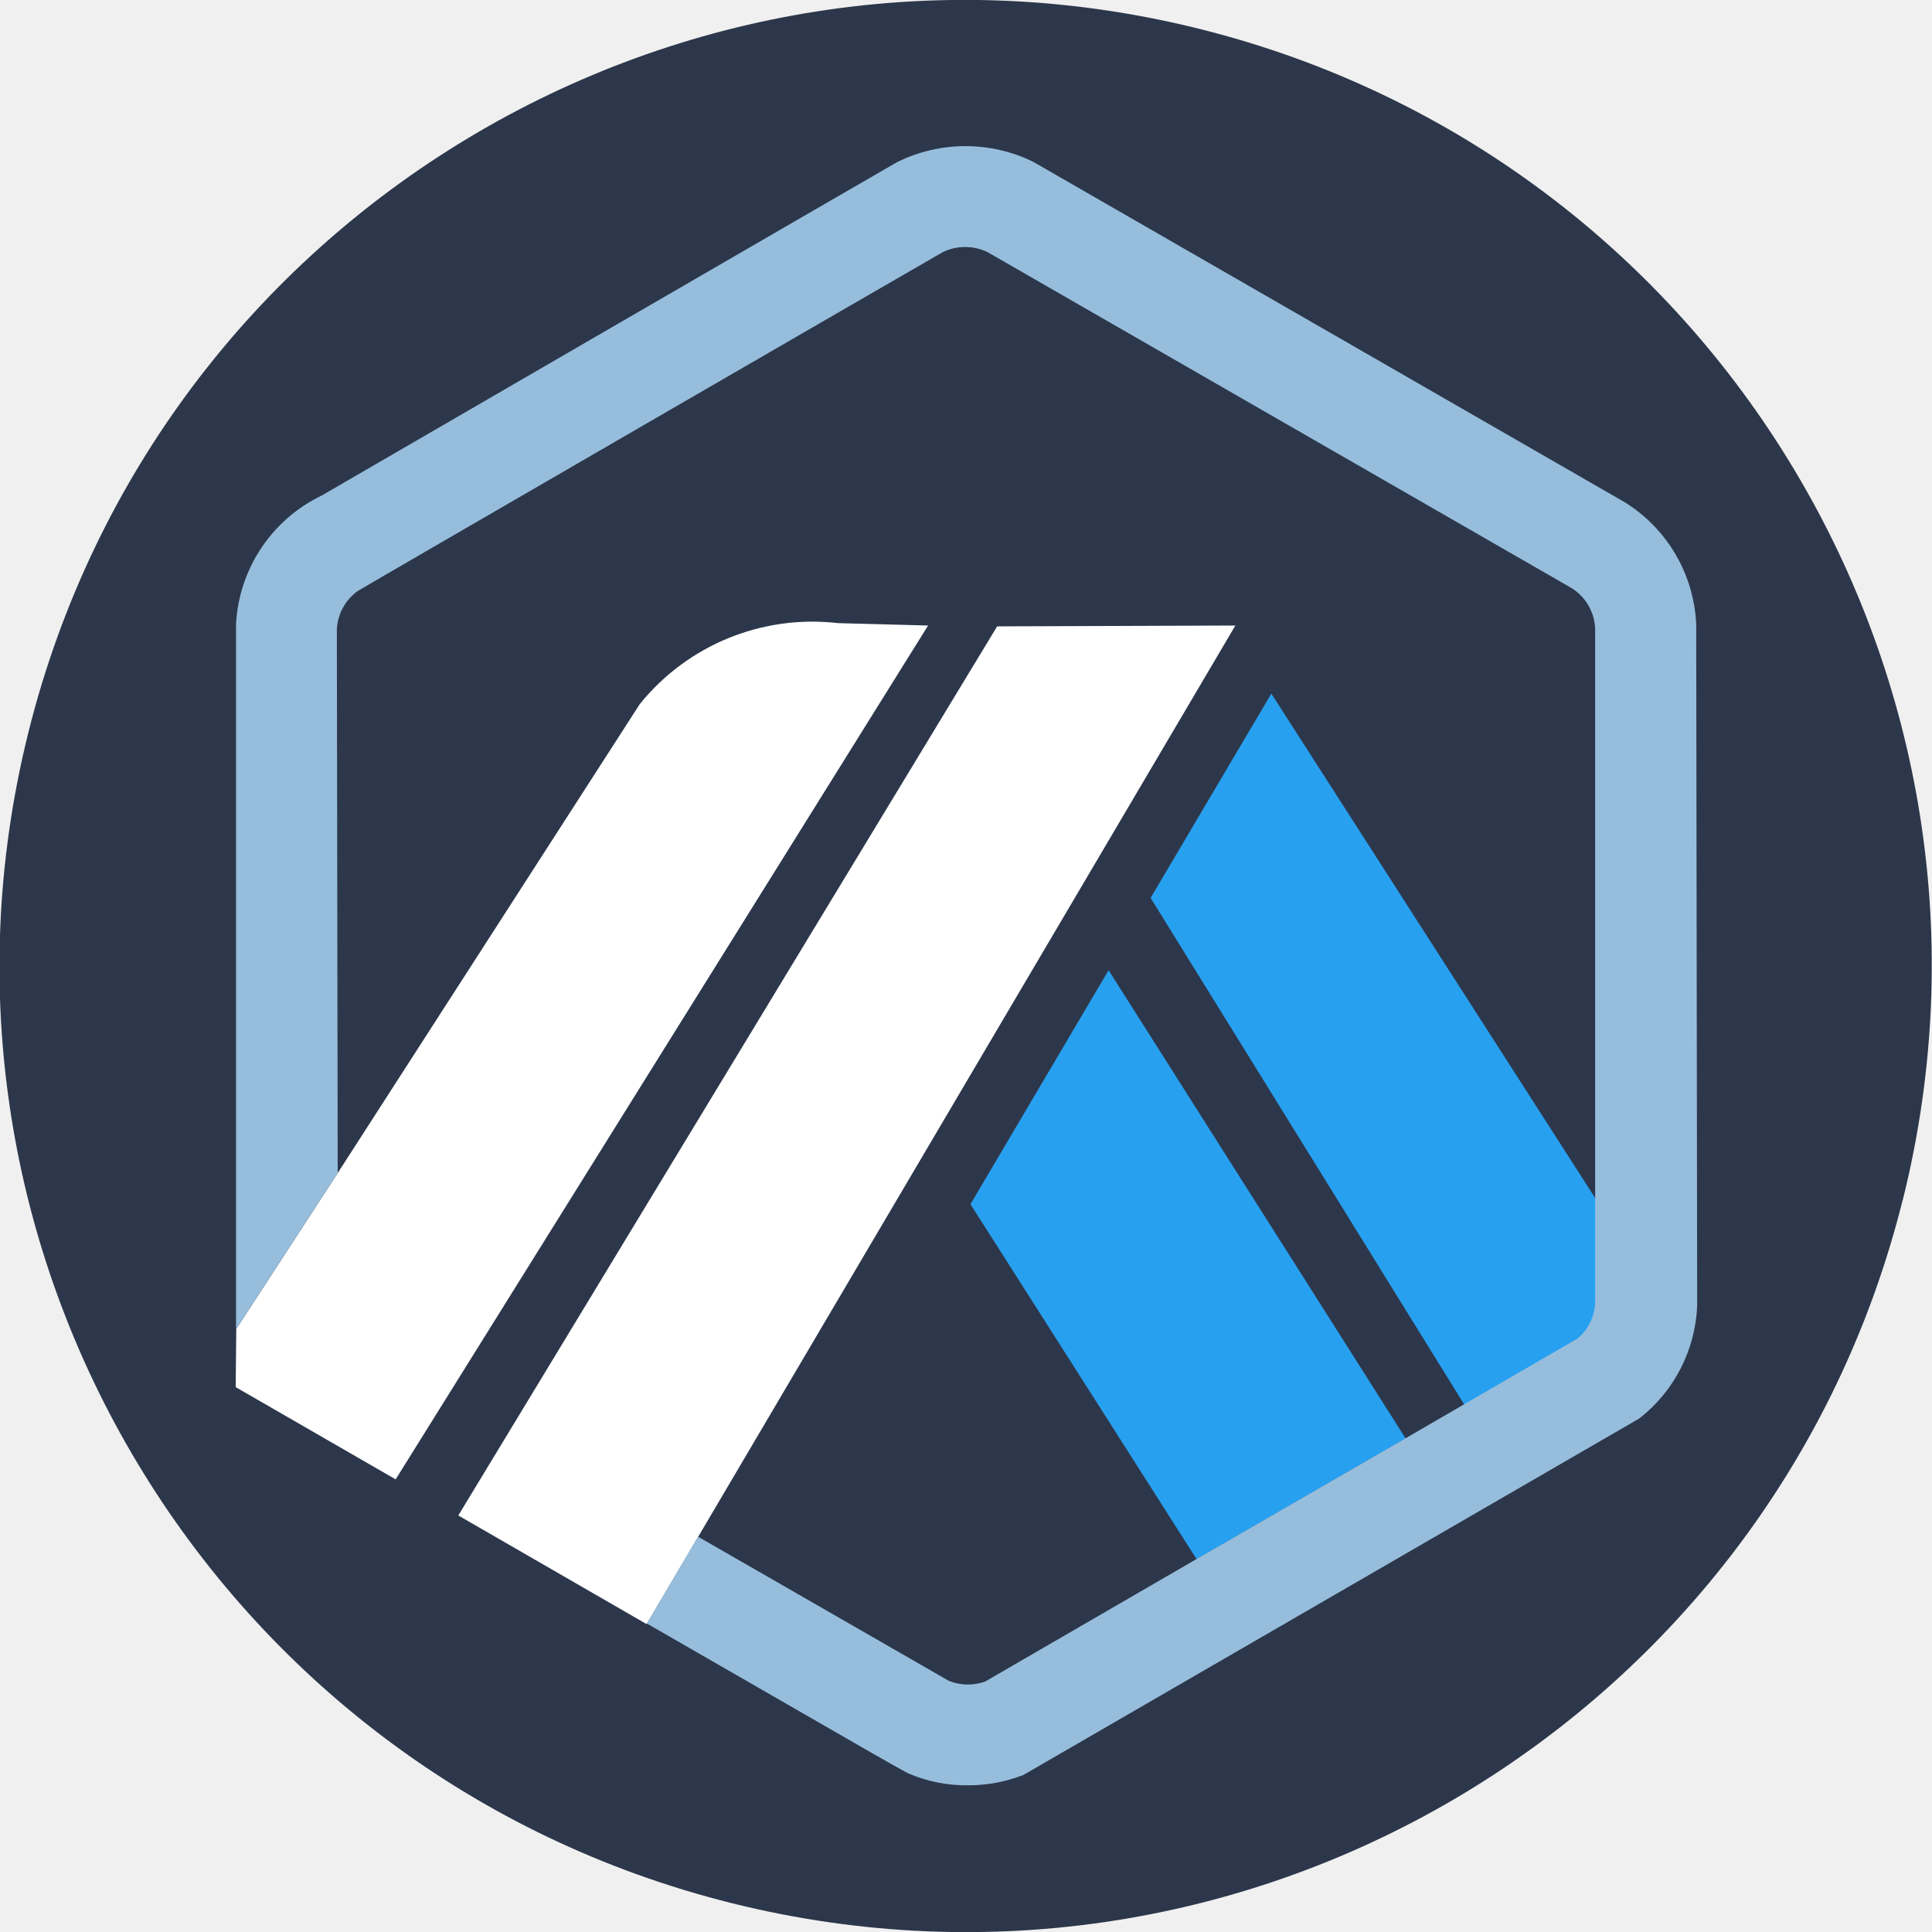
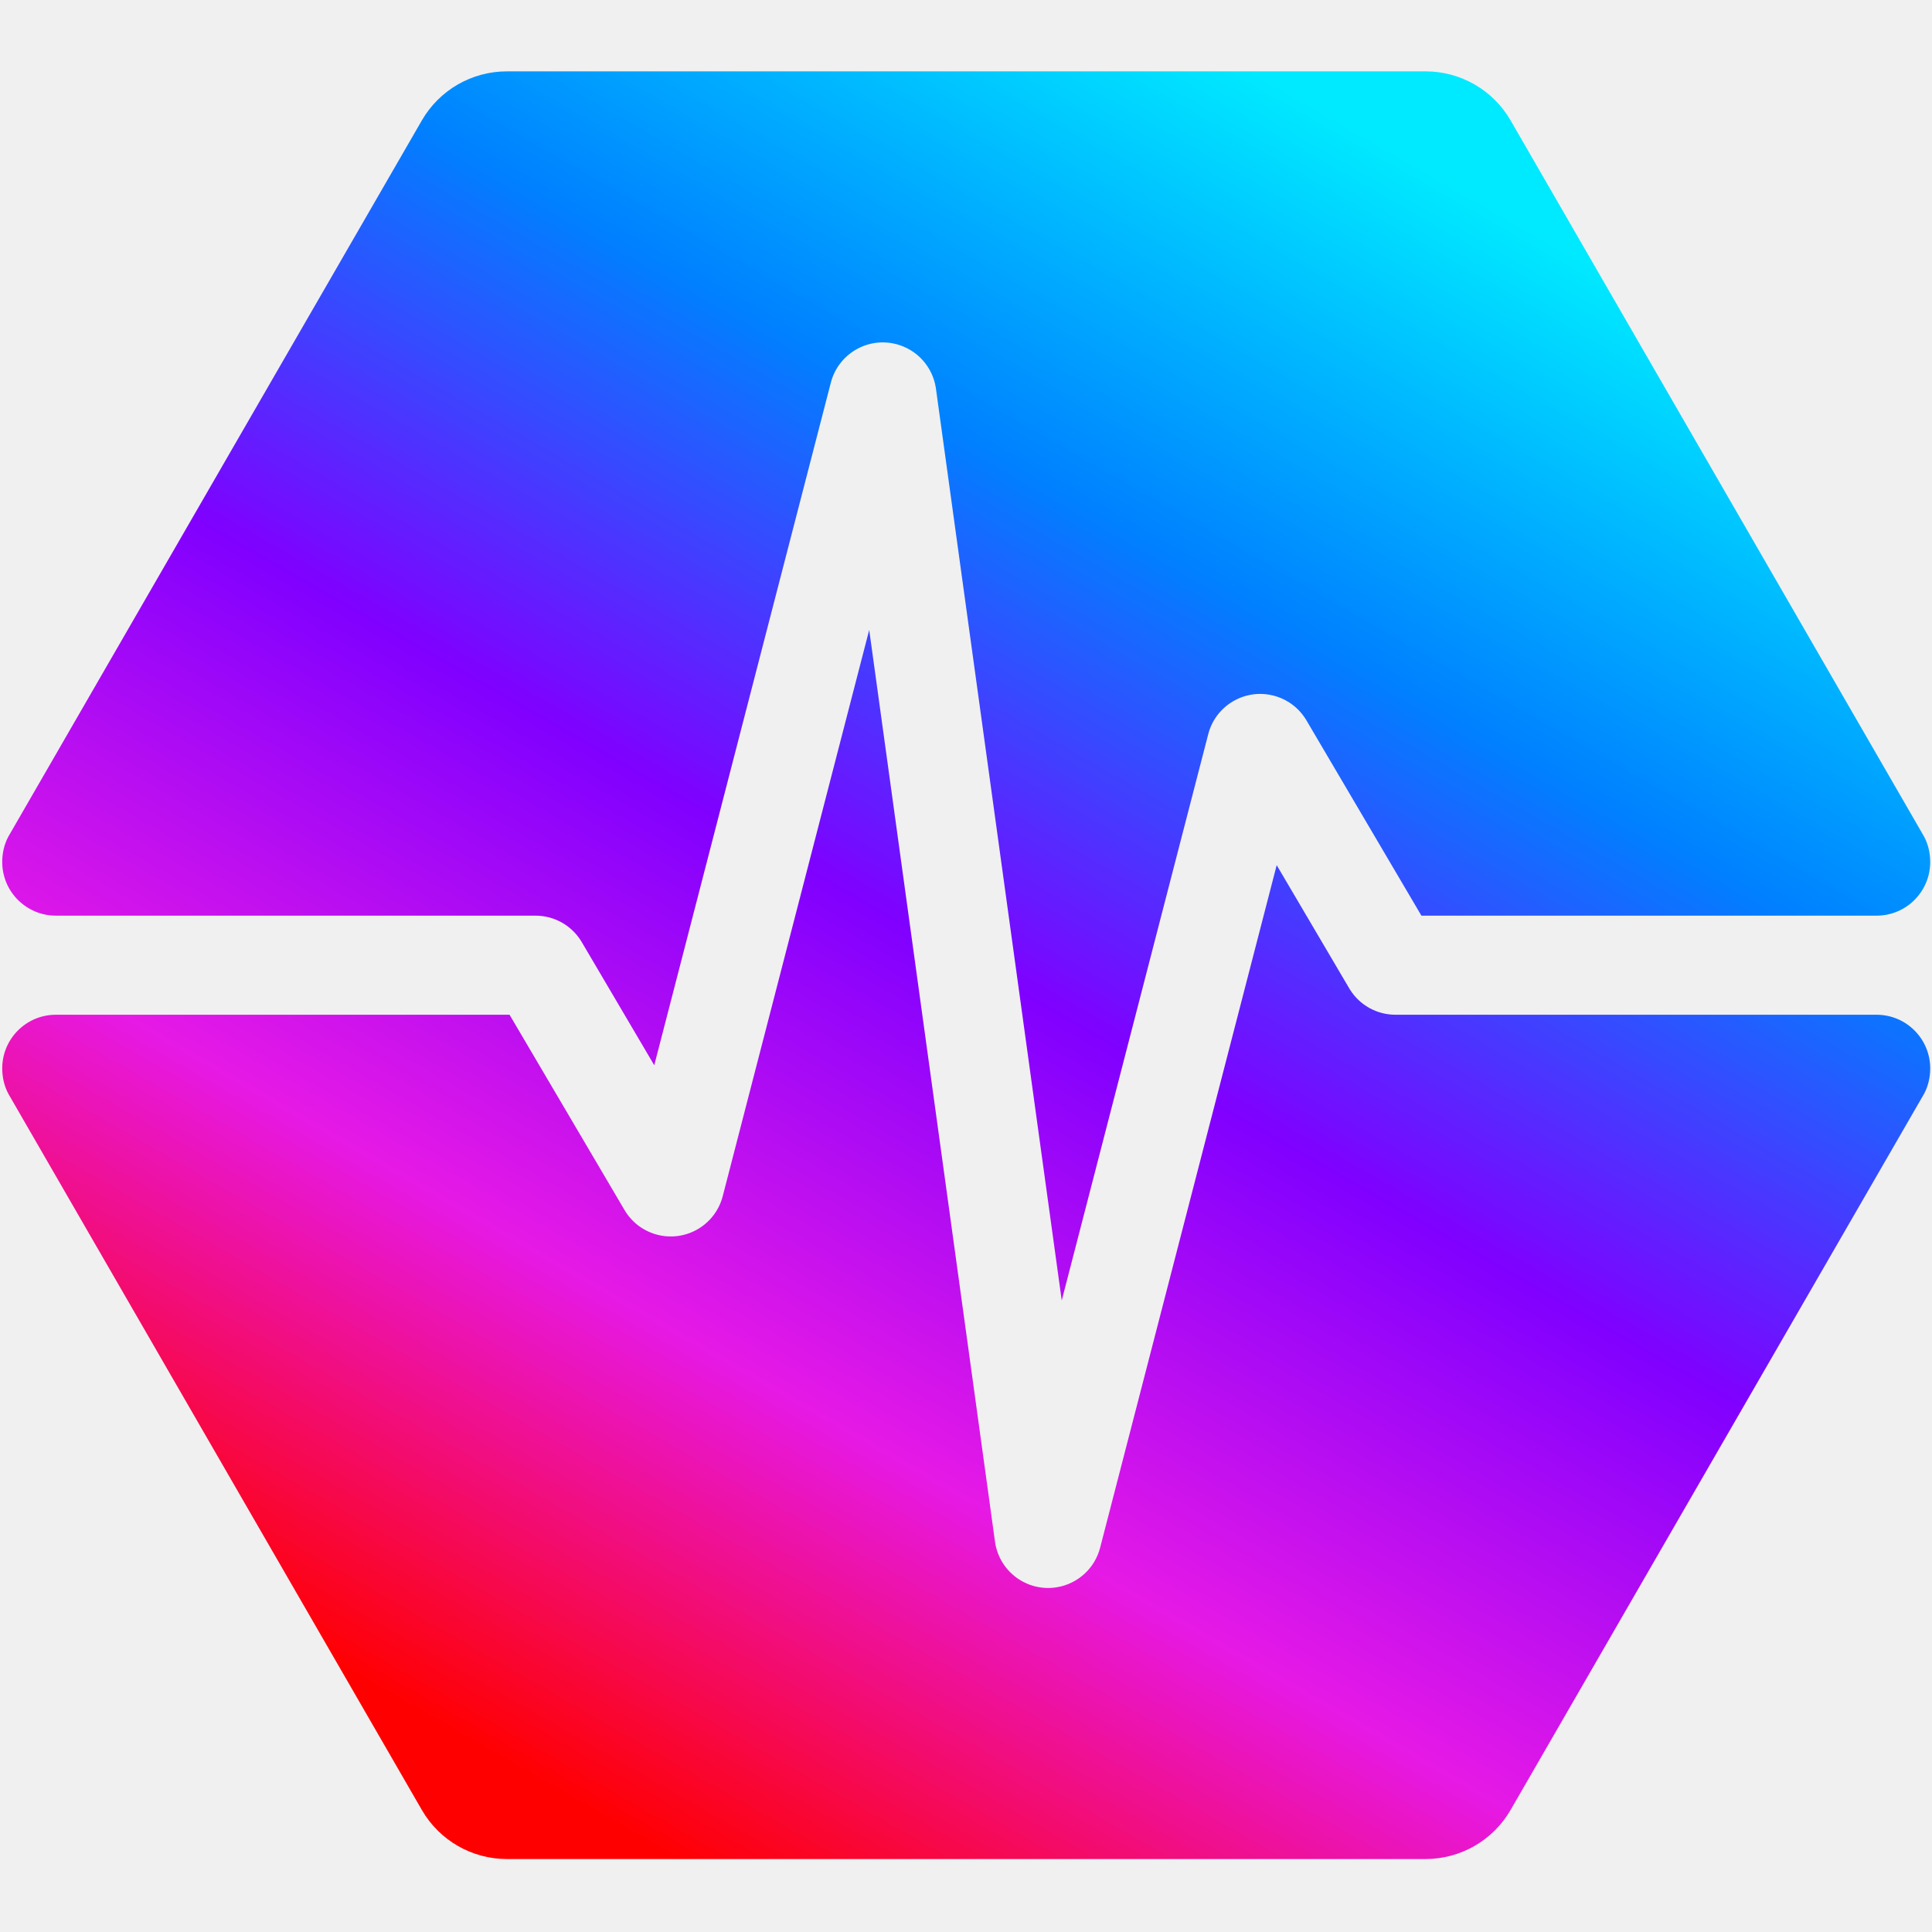
- <svg xmlns="http://www.w3.org/2000/svg" height="16.002" viewBox="0 0 16 16.002" width="16">
-   <path d="m0 .002h16v16h-16z" fill="none" />
-   <path d="m15.76 9.937a8 8 0 1 1 -5.826-9.697 8 8 0 0 1 5.826 9.7z" fill="#2d374b" transform="translate(0 -.001)" />
-   <path d="m56.815 50.236 1-1.692 2.685 4.187v.8l-.009-5.53a.417.417 0 0 0 -.193-.332l-4.84-2.784a.426.426 0 0 0 -.37 0 .4.4 0 0 0 -.043.025l-.017.011-4.7 2.723-.018.008a.425.425 0 0 0 -.069.04.418.418 0 0 0 -.173.313l.007 4.506 2.5-3.881a1.836 1.836 0 0 1 1.64-.671l.748.02-4.41 7.072.52.3 4.463-7.364 1.973-.007-4.451 7.55 1.862 1.07.222.127a.426.426 0 0 0 .3.006l4.908-2.844-.938.544zm.381 5.481-1.873-2.94 1.144-1.941 2.46 3.878z" fill="#2d374b" transform="translate(-47.284 -42.803)" />
-   <path d="m237.768 260.856 1.873 2.94 1.731-1-2.46-3.878z" fill="#28a0f0" transform="translate(-229.73 -250.882)" />
-   <path d="m294.821 181.959v-.8l-2.688-4.187-1 1.692 2.6 4.2.938-.544a.416.416 0 0 0 .154-.3z" fill="#28a0f0" transform="translate(-281.603 -171.227)" />
-   <path d="m20.219 162.574 1.325.764 4.41-7.072-.748-.02a1.836 1.836 0 0 0 -1.64.671l-2.5 3.881-.842 1.294z" fill="#fff" transform="translate(-18.267 -151.085)" />
-   <path d="m92.605 156.964-1.973.007-4.463 7.364 1.56.9.424-.719z" fill="#fff" transform="translate(-82.373 -151.783)" />
-   <path d="m32.315 18.978a1.256 1.256 0 0 0 -.59-1.01l-4.9-2.82a1.276 1.276 0 0 0 -1.125 0c-.041.021-4.769 2.763-4.769 2.763a1.255 1.255 0 0 0 -.71 1.065v5.84l.842-1.294-.007-4.506a.4.4 0 0 1 .006-.049.415.415 0 0 1 .167-.265c.022-.016 4.831-2.8 4.846-2.807a.427.427 0 0 1 .37 0l4.84 2.784a.417.417 0 0 1 .193.332v5.582a.407.407 0 0 1 -.145.3l-.938.544-.484.281-1.731 1-1.755 1.017a.426.426 0 0 1 -.3-.006l-2.077-1.194-.424.719 1.866 1.074.162.092c.07.039.117.065.134.074a1.212 1.212 0 0 0 .5.1 1.248 1.248 0 0 0 .457-.086l5.1-2.952a1.246 1.246 0 0 0 .48-.939z" fill="#96bedc" transform="translate(-18.266 -13.807)" />
+ <svg xmlns="http://www.w3.org/2000/svg" width="16px" height="16px" viewBox="0 0 433 402" version="1.1">
+   <defs>
+     <linearGradient x1="76.226%" y1="7.459%" x2="23.651%" y2="92.566%" id="linearGradient-1">
+       <stop stop-color="#00EAFF" offset="0%" />
+       <stop stop-color="#0080FF" offset="25.253%" />
+       <stop stop-color="#8000FF" offset="49.739%" />
+       <stop stop-color="#E619E6" offset="74.991%" />
+       <stop stop-color="#FF0000" offset="99.914%" />
+     </linearGradient>
+   </defs>
+   <g id="Page-1" stroke="none" stroke-width="1" fill="none" fill-rule="evenodd">
+     <g id="Logo" transform="translate(-133, -149)" fill="url(#linearGradient-1)">
+       <path d="M565.599,372.951 C565.599,375.002 565.124,376.953 564.223,378.645 L471.558,539.145 C467.628,545.952 460.366,550.145 452.506,550.145 L246.593,550.145 C238.733,550.145 231.47,545.952 227.54,539.145 L134.867,378.63 C133.969,376.94 133.5,374.999 133.5,372.951 C133.5,366.308 138.885,360.923 145.528,360.923 L247.199,360.923 L272.965,404.688 L273.124,404.949 C276.562,410.47 283.797,412.269 289.433,408.951 L289.433,408.951 L289.725,408.774 C292.324,407.143 294.205,404.577 294.976,401.598 L294.976,401.598 L327.808,274.678 L355.998,479.012 L356.041,479.297 C357.082,485.725 363.072,490.178 369.558,489.284 L369.558,489.284 L369.852,489.239 C374.548,488.473 378.363,485.004 379.559,480.38 L379.559,480.38 L419.133,327.397 L435.382,354.997 L435.543,355.263 C437.736,358.777 441.59,360.923 445.747,360.923 L445.747,360.923 L553.57,360.923 L553.57,360.923 C560.213,360.923 565.599,366.308 565.599,372.951 Z M452.506,149.494 C460.366,149.494 467.628,153.687 471.558,160.494 L564.229,321.001 C565.125,322.692 565.599,324.641 565.599,326.688 C565.599,333.331 560.213,338.716 553.57,338.716 L451.566,338.716 L425.8,294.951 L425.623,294.659 C423.992,292.06 421.426,290.179 418.447,289.408 L418.447,289.408 L418.167,289.339 C411.827,287.857 405.429,291.703 403.79,298.041 L403.79,298.041 L370.957,424.96 L342.767,220.627 L342.723,220.332 C341.957,215.637 338.488,211.822 333.864,210.626 C327.433,208.962 320.87,212.827 319.207,219.258 L319.207,219.258 L279.632,372.241 L263.384,344.642 L263.223,344.376 C261.03,340.862 257.175,338.716 253.018,338.716 L253.018,338.716 L145.528,338.716 L145.528,338.716 C138.885,338.716 133.5,333.331 133.5,326.688 C133.5,324.657 133.956,322.735 134.838,321.056 L227.54,160.494 C231.47,153.687 238.733,149.494 246.593,149.494 L452.506,149.494 Z" id="PulseChain-Logo-Shape" />
+     </g>
+   </g>
</svg>
